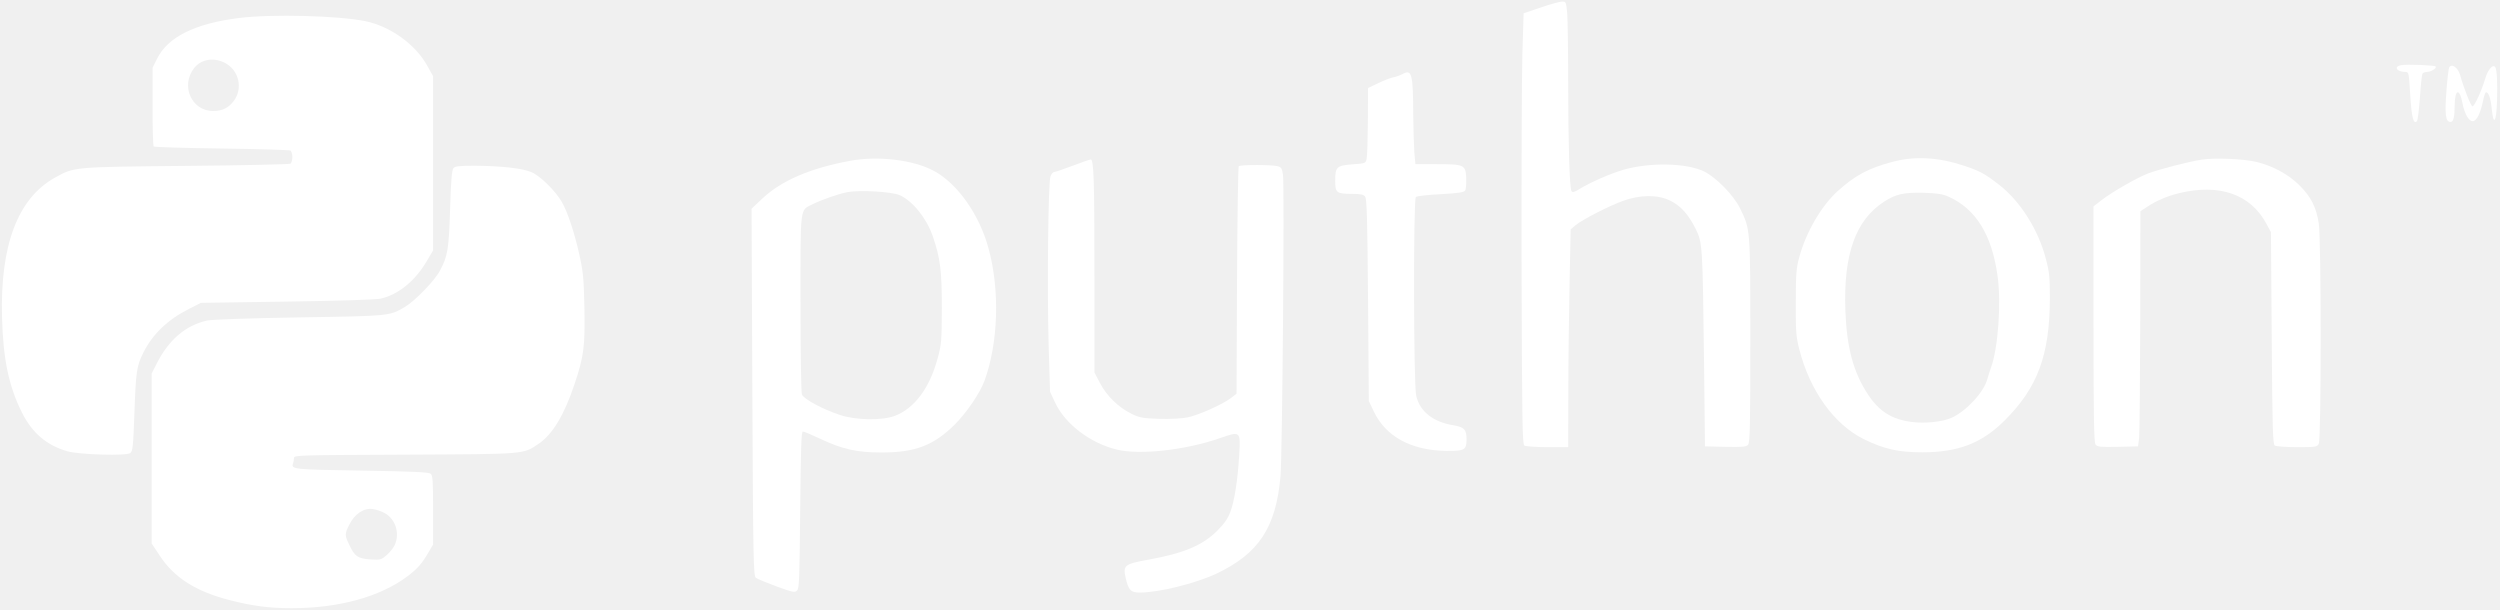
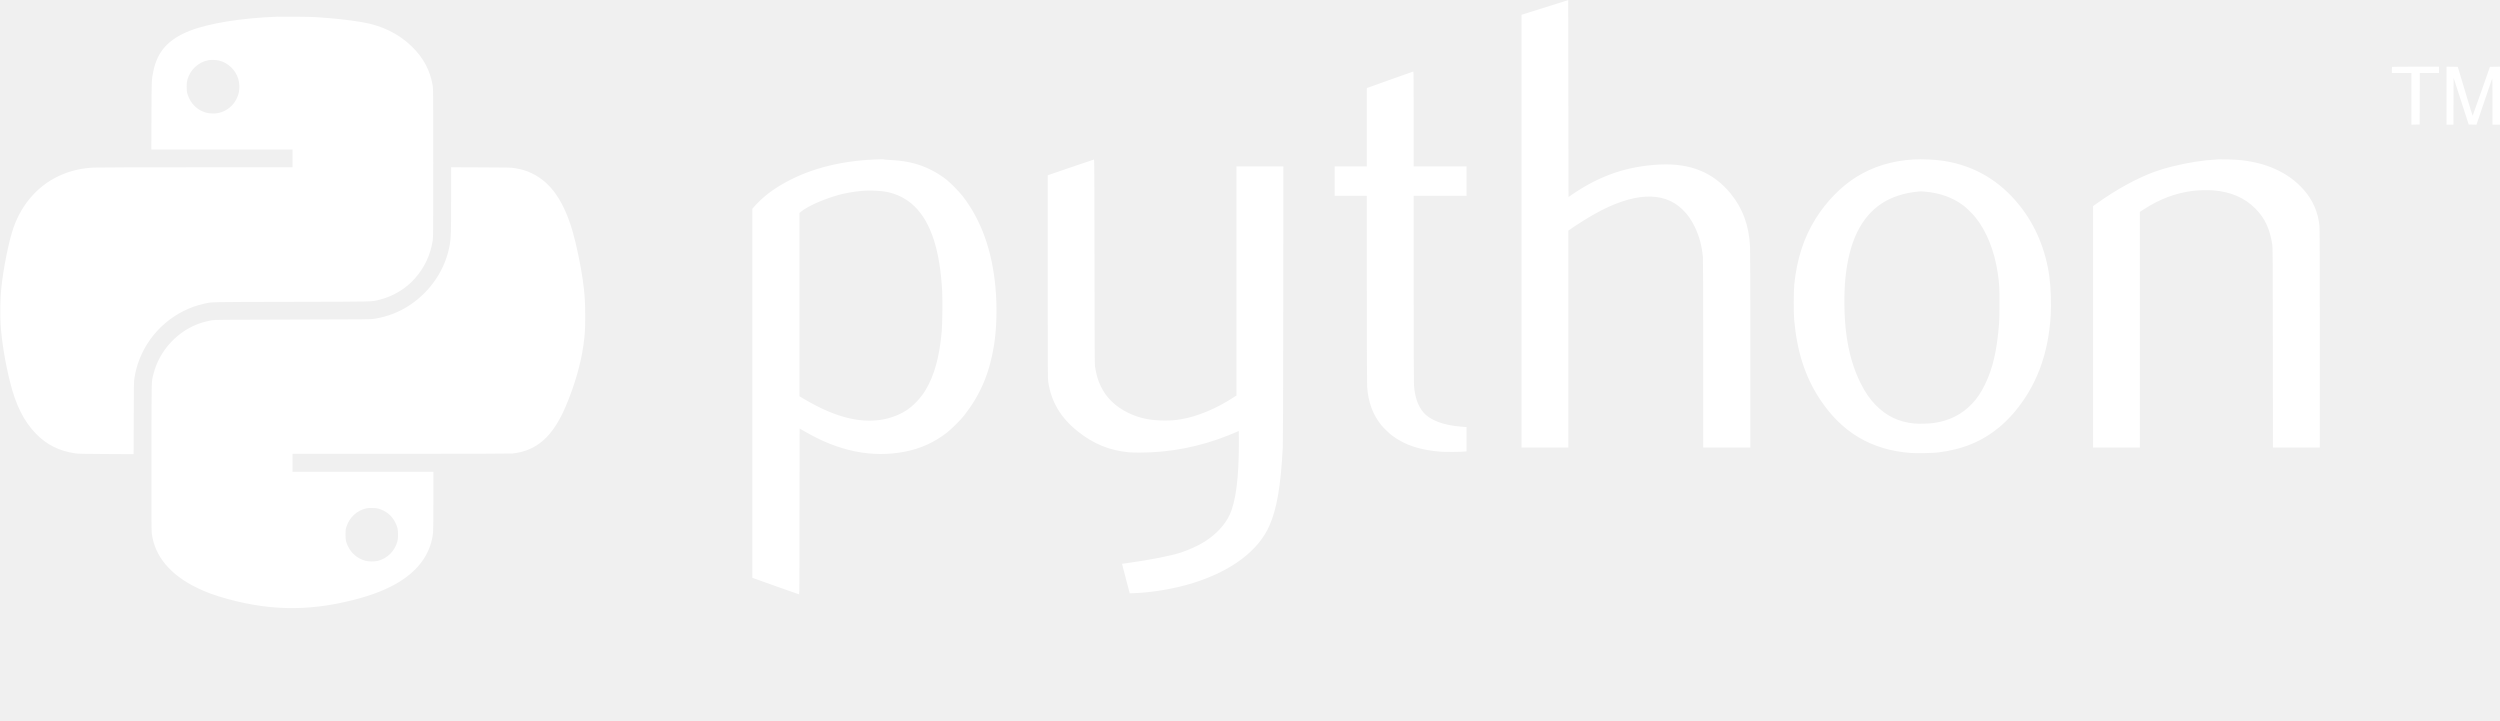
- <svg xmlns="http://www.w3.org/2000/svg" viewBox="1 1 1599 390" width="1599" height="390">
-   <g transform="translate(0,392) scale(0.1,-0.1)" fill="#FFFFFF" stroke="none">
-     <path d="M9865 3862 l-110 -37 -8 -265 c-4 -146 -6 -766 -5 -1378 3 -976 5 -1114 18 -1122 8 -5 75 -10 148 -10 l132 0 1 353 c0 193 4 507 8 696 l7 344 32 27 c44 36 209 121 302 155 110 40 223 41 302 2 69 -34 117 -88 164 -182 43 -87 44 -103 53 -850 l6 -540 131 -3 c113 -2 133 0 145 14 12 14 14 126 14 668 0 721 1 707 -67 846 -40 81 -151 195 -228 233 -112 55 -348 60 -517 11 -85 -25 -209 -79 -286 -126 -29 -18 -39 -20 -46 -10 -12 20 -21 306 -21 702 0 196 -3 391 -6 433 -7 75 -8 77 -33 77 -14 0 -75 -17 -136 -38z" />
-     <path d="M1540 3795 c-283 -35 -458 -122 -526 -262 l-28 -56 0 -247 c-1 -137 3 -252 7 -257 5 -4 201 -10 435 -13 235 -3 433 -9 440 -13 6 -5 12 -23 12 -42 0 -19 -6 -37 -12 -42 -7 -4 -308 -11 -668 -14 -728 -7 -713 -6 -840 -76 -236 -132 -350 -432 -337 -893 7 -267 43 -440 127 -608 66 -132 159 -211 293 -249 76 -21 376 -30 400 -11 16 12 19 40 27 263 9 257 14 294 57 380 60 119 156 211 293 280 l75 38 550 8 c333 5 570 12 600 19 112 25 221 114 294 239 l41 69 0 558 0 557 -37 66 c-76 138 -237 253 -398 286 -175 35 -597 46 -805 20z m-90 -288 c89 -47 115 -164 55 -243 -34 -45 -74 -64 -132 -64 -138 0 -210 162 -121 275 45 57 126 70 198 32z" />
-     <path d="M15368 3493 c-50 -8 -29 -43 26 -43 23 0 23 -3 32 -150 9 -144 21 -188 43 -165 5 6 13 74 19 151 5 78 12 146 16 153 4 6 17 11 30 11 25 0 64 25 54 35 -8 8 -183 15 -220 8z" />
-     <path d="M15675 3479 c-4 -6 -12 -75 -18 -154 -11 -150 -5 -195 27 -195 18 0 26 31 26 105 1 105 31 115 50 15 13 -67 40 -115 65 -115 25 0 50 49 66 128 6 31 15 57 20 57 16 0 30 -41 36 -105 11 -115 30 -87 34 50 4 112 -1 199 -11 215 -14 23 -48 -14 -65 -74 -23 -78 -68 -176 -81 -176 -10 0 -57 119 -79 200 -14 48 -54 76 -70 49z" />
-     <path d="M8980 3436 c-14 -8 -41 -17 -60 -21 -19 -4 -63 -21 -97 -38 l-63 -30 -1 -211 c-1 -116 -4 -224 -8 -241 -6 -30 -7 -30 -90 -36 -102 -8 -111 -16 -111 -106 0 -76 9 -83 108 -83 53 0 73 -4 83 -17 11 -13 15 -135 19 -662 l5 -646 32 -67 c76 -160 239 -249 464 -252 116 -1 129 6 129 73 0 64 -14 79 -84 91 -130 21 -215 88 -238 189 -17 73 -19 1254 -2 1271 6 6 77 14 158 18 111 6 150 12 157 23 5 7 8 43 7 79 -4 86 -12 90 -189 90 l-136 0 -7 77 c-3 42 -6 151 -7 242 -1 262 -9 290 -69 257z" />
-     <path d="M5445 2881 c-250 -46 -437 -126 -558 -240 l-70 -66 5 -1174 c5 -1088 7 -1176 23 -1187 9 -7 68 -31 132 -55 106 -38 116 -40 131 -26 14 15 16 72 20 517 4 389 7 500 17 500 7 0 55 -20 106 -44 145 -69 239 -90 394 -90 217 -1 335 44 471 178 77 77 162 202 191 281 88 241 99 578 26 845 -58 217 -200 417 -350 497 -132 71 -357 98 -538 64z m319 -219 c83 -37 171 -146 211 -260 49 -141 59 -221 59 -462 -1 -210 -2 -232 -27 -322 -50 -189 -149 -321 -274 -368 -83 -31 -249 -28 -351 6 -112 37 -232 102 -243 131 -5 14 -9 270 -9 586 0 633 -5 589 78 631 59 29 164 66 222 77 79 15 283 3 334 -19z" />
-     <path d="M12115 2875 c-153 -40 -242 -88 -352 -188 -105 -96 -201 -261 -245 -422 -19 -70 -22 -106 -22 -290 -1 -186 2 -220 22 -298 67 -265 223 -482 413 -576 129 -63 220 -84 374 -84 230 0 380 58 526 203 212 211 289 419 290 783 0 130 -3 166 -25 249 -47 185 -162 368 -297 474 -91 71 -123 89 -224 123 -168 56 -317 64 -460 26z m358 -223 c174 -78 276 -242 313 -504 25 -174 4 -466 -42 -590 -8 -24 -19 -56 -23 -73 -22 -83 -134 -204 -228 -247 -58 -26 -169 -38 -254 -27 -128 16 -210 67 -282 177 -93 141 -135 298 -144 535 -13 360 65 580 249 698 74 48 126 59 253 56 86 -3 121 -8 158 -25z" />
-     <path d="M14093 2889 c-82 -12 -274 -62 -343 -88 -71 -27 -228 -117 -297 -170 l-53 -41 0 -753 c0 -590 3 -757 13 -770 11 -15 29 -17 142 -15 l130 3 7 55 c3 30 6 369 7 752 l1 697 43 28 c56 38 129 69 202 87 262 64 462 -7 563 -199 l27 -50 5 -678 c4 -588 7 -679 20 -687 8 -5 72 -10 142 -10 120 0 128 1 139 22 16 30 16 1302 0 1408 -16 104 -49 170 -123 244 -71 71 -171 125 -278 151 -82 19 -265 27 -347 14z" />
-     <path d="M6871 2850 c-58 -22 -111 -40 -118 -40 -7 0 -18 -12 -24 -27 -15 -39 -22 -717 -12 -1078 l9 -300 32 -69 c65 -139 226 -261 397 -302 148 -35 434 -3 653 72 137 48 137 48 128 -106 -9 -155 -30 -294 -57 -365 -16 -42 -38 -74 -83 -119 -95 -95 -215 -145 -443 -186 -149 -27 -161 -36 -144 -113 18 -81 33 -97 90 -97 123 0 353 57 489 120 272 128 383 295 412 623 12 134 26 1861 16 1929 -6 41 -11 49 -34 55 -38 10 -238 10 -249 0 -4 -5 -9 -334 -11 -732 l-3 -723 -35 -27 c-54 -42 -212 -112 -280 -125 -35 -7 -114 -11 -180 -9 -106 4 -125 7 -176 32 -84 41 -159 114 -202 196 l-36 69 0 613 c0 625 -4 749 -24 749 -6 0 -58 -18 -115 -40z" />
-     <path d="M2910 2834 c-10 -11 -16 -84 -21 -257 -8 -259 -15 -305 -65 -398 -35 -66 -161 -195 -227 -234 -98 -56 -90 -56 -672 -65 -321 -5 -561 -14 -590 -20 -138 -31 -246 -123 -324 -278 l-31 -61 0 -544 0 -543 51 -77 c93 -142 231 -230 450 -286 145 -37 251 -51 394 -51 303 0 567 73 741 204 64 48 93 81 137 157 l27 46 0 220 c0 187 -2 223 -16 233 -11 10 -116 15 -440 20 -443 7 -454 8 -439 48 3 8 5 22 5 32 0 19 23 19 708 22 785 4 756 1 859 71 89 61 163 186 228 381 60 179 67 240 63 484 -4 188 -8 233 -31 337 -32 146 -77 281 -114 344 -42 72 -138 166 -194 190 -58 25 -193 40 -365 41 -98 0 -124 -3 -134 -16z m-439 -2206 c68 -38 97 -126 65 -201 -7 -18 -30 -47 -51 -66 -37 -32 -41 -33 -107 -29 -80 6 -100 20 -134 93 -30 62 -30 70 1 131 34 68 94 107 150 98 22 -3 56 -15 76 -26z" />
+ <svg xmlns="http://www.w3.org/2000/svg" version="1.0" viewBox="0 0 8324 2400" preserveAspectRatio="xMidYMid meet">
+   <g transform="translate(0,2400) scale(0.1,-0.1)" fill="#ffffff" stroke="none">
+     <path d="M52145 23974 c-38 -11 -388 -121 -777 -244 l-708 -223 0 -7204 0 -7203 780 0 780 0 0 3610 0 3610 43 31 c173 127 584 385 833 525 1274 713 2279 768 2911 161 181 -174 297 -336 418 -582 152 -310 240 -635 275 -1015 6 -77 10 -1154 10 -3227 l0 -3113 785 0 785 0 0 3243 c0 1898 -4 3323 -10 3437 -34 710 -243 1282 -649 1778 -575 702 -1341 1014 -2365 963 -1074 -54 -1974 -361 -2891 -985 l-140 -95 -5 3277 -5 3278 -70 -22z M9230 23444 c-1197 -45 -2276 -219 -2915 -471 -710 -280 -1074 -684 -1209 -1343 -59 -286 -59 -279 -63 -1492 l-4 -1118 2350 0 2351 0 0 -295 0 -295 -3217 0 c-1988 0 -3290 -4 -3406 -10 -369 -19 -685 -86 -1002 -212 -779 -309 -1374 -950 -1668 -1795 -157 -450 -343 -1386 -407 -2038 -31 -326 -40 -851 -20 -1170 37 -573 149 -1261 316 -1930 189 -761 457 -1297 854 -1709 359 -372 782 -584 1320 -662 99 -14 246 -17 1027 -21 l912 -5 4 1204 c3 1173 4 1206 24 1335 40 240 87 417 170 628 366 933 1187 1634 2160 1845 266 58 69 54 2898 60 2882 6 2648 1 2935 71 449 110 877 369 1176 710 322 367 510 766 591 1254 17 104 18 240 18 2590 0 2337 -1 2486 -18 2580 -93 521 -314 929 -709 1310 -434 419 -992 689 -1653 799 -456 76 -946 129 -1545 166 -164 11 -1089 20 -1270 14z m-1925 -1464 c150 -38 271 -107 389 -219 119 -115 194 -238 242 -398 36 -120 44 -303 19 -424 -75 -372 -361 -650 -729 -710 -93 -14 -267 -7 -350 16 -310 83 -537 307 -633 622 -23 78 -26 105 -27 238 -1 126 3 163 22 235 91 336 363 591 699 655 102 19 262 13 368 -15z M79647 21773 c-4 -3 -7 -51 -7 -105 l0 -98 325 0 325 0 0 -860 0 -861 138 3 137 3 3 858 2 857 320 0 320 0 0 105 0 105 -778 0 c-428 0 -782 -3 -785 -7z M81460 20815 l0 -965 115 0 115 0 2 780 3 779 251 -777 252 -777 129 -3 130 -3 258 763 c142 420 261 770 266 778 5 8 9 -335 9 -762 l0 -778 125 0 125 0 0 965 0 965 -167 -2 -168 -3 -285 -812 c-157 -446 -288 -814 -291 -817 -3 -3 -116 362 -250 812 l-245 817 -187 3 -187 2 0 -965z M46350 21369 c-382 -137 -728 -260 -767 -275 l-73 -26 0 -1304 0 -1304 -535 0 -535 0 0 -490 0 -490 535 0 535 0 0 -3107 c0 -1986 4 -3160 10 -3253 36 -507 189 -925 467 -1270 79 -97 267 -279 367 -354 423 -317 935 -486 1631 -537 158 -11 693 -7 798 7 l47 7 0 403 0 403 -52 5 c-29 3 -89 8 -133 11 -584 44 -1039 218 -1255 479 -182 220 -280 504 -310 896 -6 88 -10 1219 -10 3223 l0 3087 880 0 880 0 0 490 0 490 -880 0 -880 0 0 1580 c0 1258 -3 1580 -12 1579 -7 -1 -326 -113 -708 -250z M29106 18689 c-1220 -55 -2262 -343 -3131 -864 -340 -204 -628 -439 -852 -694 l-73 -83 0 -6143 0 -6143 43 -16 c216 -80 1504 -536 1514 -536 11 0 13 488 13 2760 0 1518 2 2760 5 2760 3 0 72 -39 153 -86 1140 -670 2253 -896 3351 -683 524 102 980 309 1401 635 142 110 457 422 570 567 537 683 846 1406 994 2327 92 566 110 1282 51 1940 -112 1234 -476 2245 -1097 3045 -111 143 -395 432 -529 539 -304 241 -683 435 -1046 535 -252 70 -490 106 -803 122 -124 6 -229 15 -234 20 -11 10 -80 10 -330 -2z m129 -1044 c468 -20 903 -206 1224 -524 543 -538 841 -1464 912 -2831 15 -298 6 -1070 -15 -1320 -74 -849 -247 -1477 -543 -1965 -160 -264 -398 -514 -638 -671 -170 -111 -397 -209 -610 -264 -801 -207 -1710 2 -2782 639 l-163 96 0 3052 0 3051 53 45 c204 173 725 407 1221 548 360 102 843 166 1151 152 39 -1 124 -5 190 -8z M63707 18690 c-709 -42 -1342 -236 -1897 -581 -512 -318 -1003 -822 -1362 -1399 -389 -626 -616 -1326 -705 -2170 -22 -209 -25 -955 -5 -1180 95 -1066 361 -1894 849 -2639 730 -1114 1717 -1703 3023 -1802 200 -15 747 -6 920 16 826 102 1464 366 2050 849 123 101 346 323 461 457 758 887 1159 1942 1240 3264 23 372 2 944 -47 1296 -122 886 -462 1696 -987 2354 -656 824 -1496 1321 -2507 1485 -288 46 -732 68 -1033 50z m378 -1070 c510 -44 929 -195 1289 -463 109 -83 300 -270 399 -392 374 -464 638 -1126 746 -1870 50 -348 56 -452 56 -990 0 -321 -5 -569 -13 -670 -72 -912 -210 -1507 -472 -2040 -135 -276 -260 -461 -434 -643 -333 -349 -741 -556 -1248 -633 -171 -26 -509 -36 -673 -20 -516 50 -929 250 -1291 623 -191 198 -335 406 -490 713 -243 481 -401 1030 -484 1677 -69 544 -79 1297 -24 1838 122 1209 521 2024 1211 2478 323 212 742 349 1193 391 52 4 100 9 105 10 6 0 64 -4 130 -9z M73860 18694 c-523 -29 -986 -101 -1545 -240 -232 -58 -385 -104 -566 -169 -592 -215 -1288 -596 -1936 -1061 l-123 -87 0 -4019 0 -4018 780 0 780 0 0 3923 0 3922 120 78 c535 349 1058 547 1642 622 175 23 515 30 689 16 581 -49 1038 -247 1394 -605 313 -314 482 -675 562 -1196 16 -107 17 -333 20 -3437 l3 -3323 780 0 780 0 0 3633 c0 2491 -3 3668 -11 3743 -44 457 -223 867 -528 1210 -514 579 -1266 917 -2211 993 -139 12 -529 21 -630 15z M35650 18427 l-765 -263 0 -3384 c0 -3244 1 -3390 19 -3505 101 -660 413 -1182 977 -1635 520 -418 1066 -641 1709 -700 63 -5 223 -10 355 -10 1015 0 2018 197 2975 582 96 39 208 86 249 104 40 19 75 34 77 34 2 0 4 -170 4 -377 0 -1186 -101 -1973 -311 -2421 -155 -331 -454 -650 -832 -888 -206 -130 -516 -272 -785 -360 -337 -111 -1013 -244 -1805 -355 l-158 -22 6 -26 c3 -14 61 -235 128 -491 l122 -465 100 3 c635 19 1391 147 2012 341 1279 400 2176 1075 2542 1913 247 565 375 1316 443 2603 7 145 12 1631 15 4783 l4 4572 -781 0 -780 0 0 -3814 0 -3814 -97 -63 c-585 -379 -1202 -636 -1748 -728 -199 -34 -320 -43 -540 -43 -485 0 -853 78 -1220 256 -425 207 -729 502 -914 886 -94 196 -149 383 -193 665 -9 62 -13 831 -15 3483 -3 2688 -6 3402 -16 3401 -6 0 -356 -118 -777 -262z M15020 17353 c0 -1105 -4 -1246 -40 -1472 -132 -817 -621 -1565 -1333 -2038 -354 -235 -737 -384 -1172 -456 -130 -21 -132 -21 -2725 -27 -2402 -5 -2602 -7 -2690 -23 -146 -27 -226 -45 -335 -79 -781 -239 -1417 -913 -1615 -1711 -70 -284 -64 -28 -67 -2747 -3 -2144 -1 -2469 12 -2570 98 -751 611 -1366 1500 -1800 307 -150 611 -261 1025 -374 1524 -417 2879 -405 4450 39 562 159 1041 371 1405 623 584 403 917 926 984 1544 7 62 11 452 11 1063 l0 965 -2345 0 -2345 0 0 300 0 300 3618 0 c2352 0 3648 4 3707 10 807 90 1338 559 1767 1560 291 680 504 1409 592 2035 52 370 60 498 61 975 0 514 -18 771 -86 1245 -66 463 -214 1169 -329 1565 -296 1026 -730 1647 -1362 1950 -187 89 -340 135 -573 172 -124 20 -175 22 -1122 25 l-993 4 0 -1078z m-2430 -10286 c262 -73 458 -233 575 -470 70 -142 88 -224 88 -397 0 -118 -4 -160 -22 -225 -87 -321 -325 -562 -640 -647 -110 -30 -315 -30 -426 1 -261 70 -471 248 -584 493 -67 146 -76 191 -76 383 1 164 2 173 33 265 105 313 347 533 664 605 80 19 310 14 388 -8z" />
  </g>
</svg>
